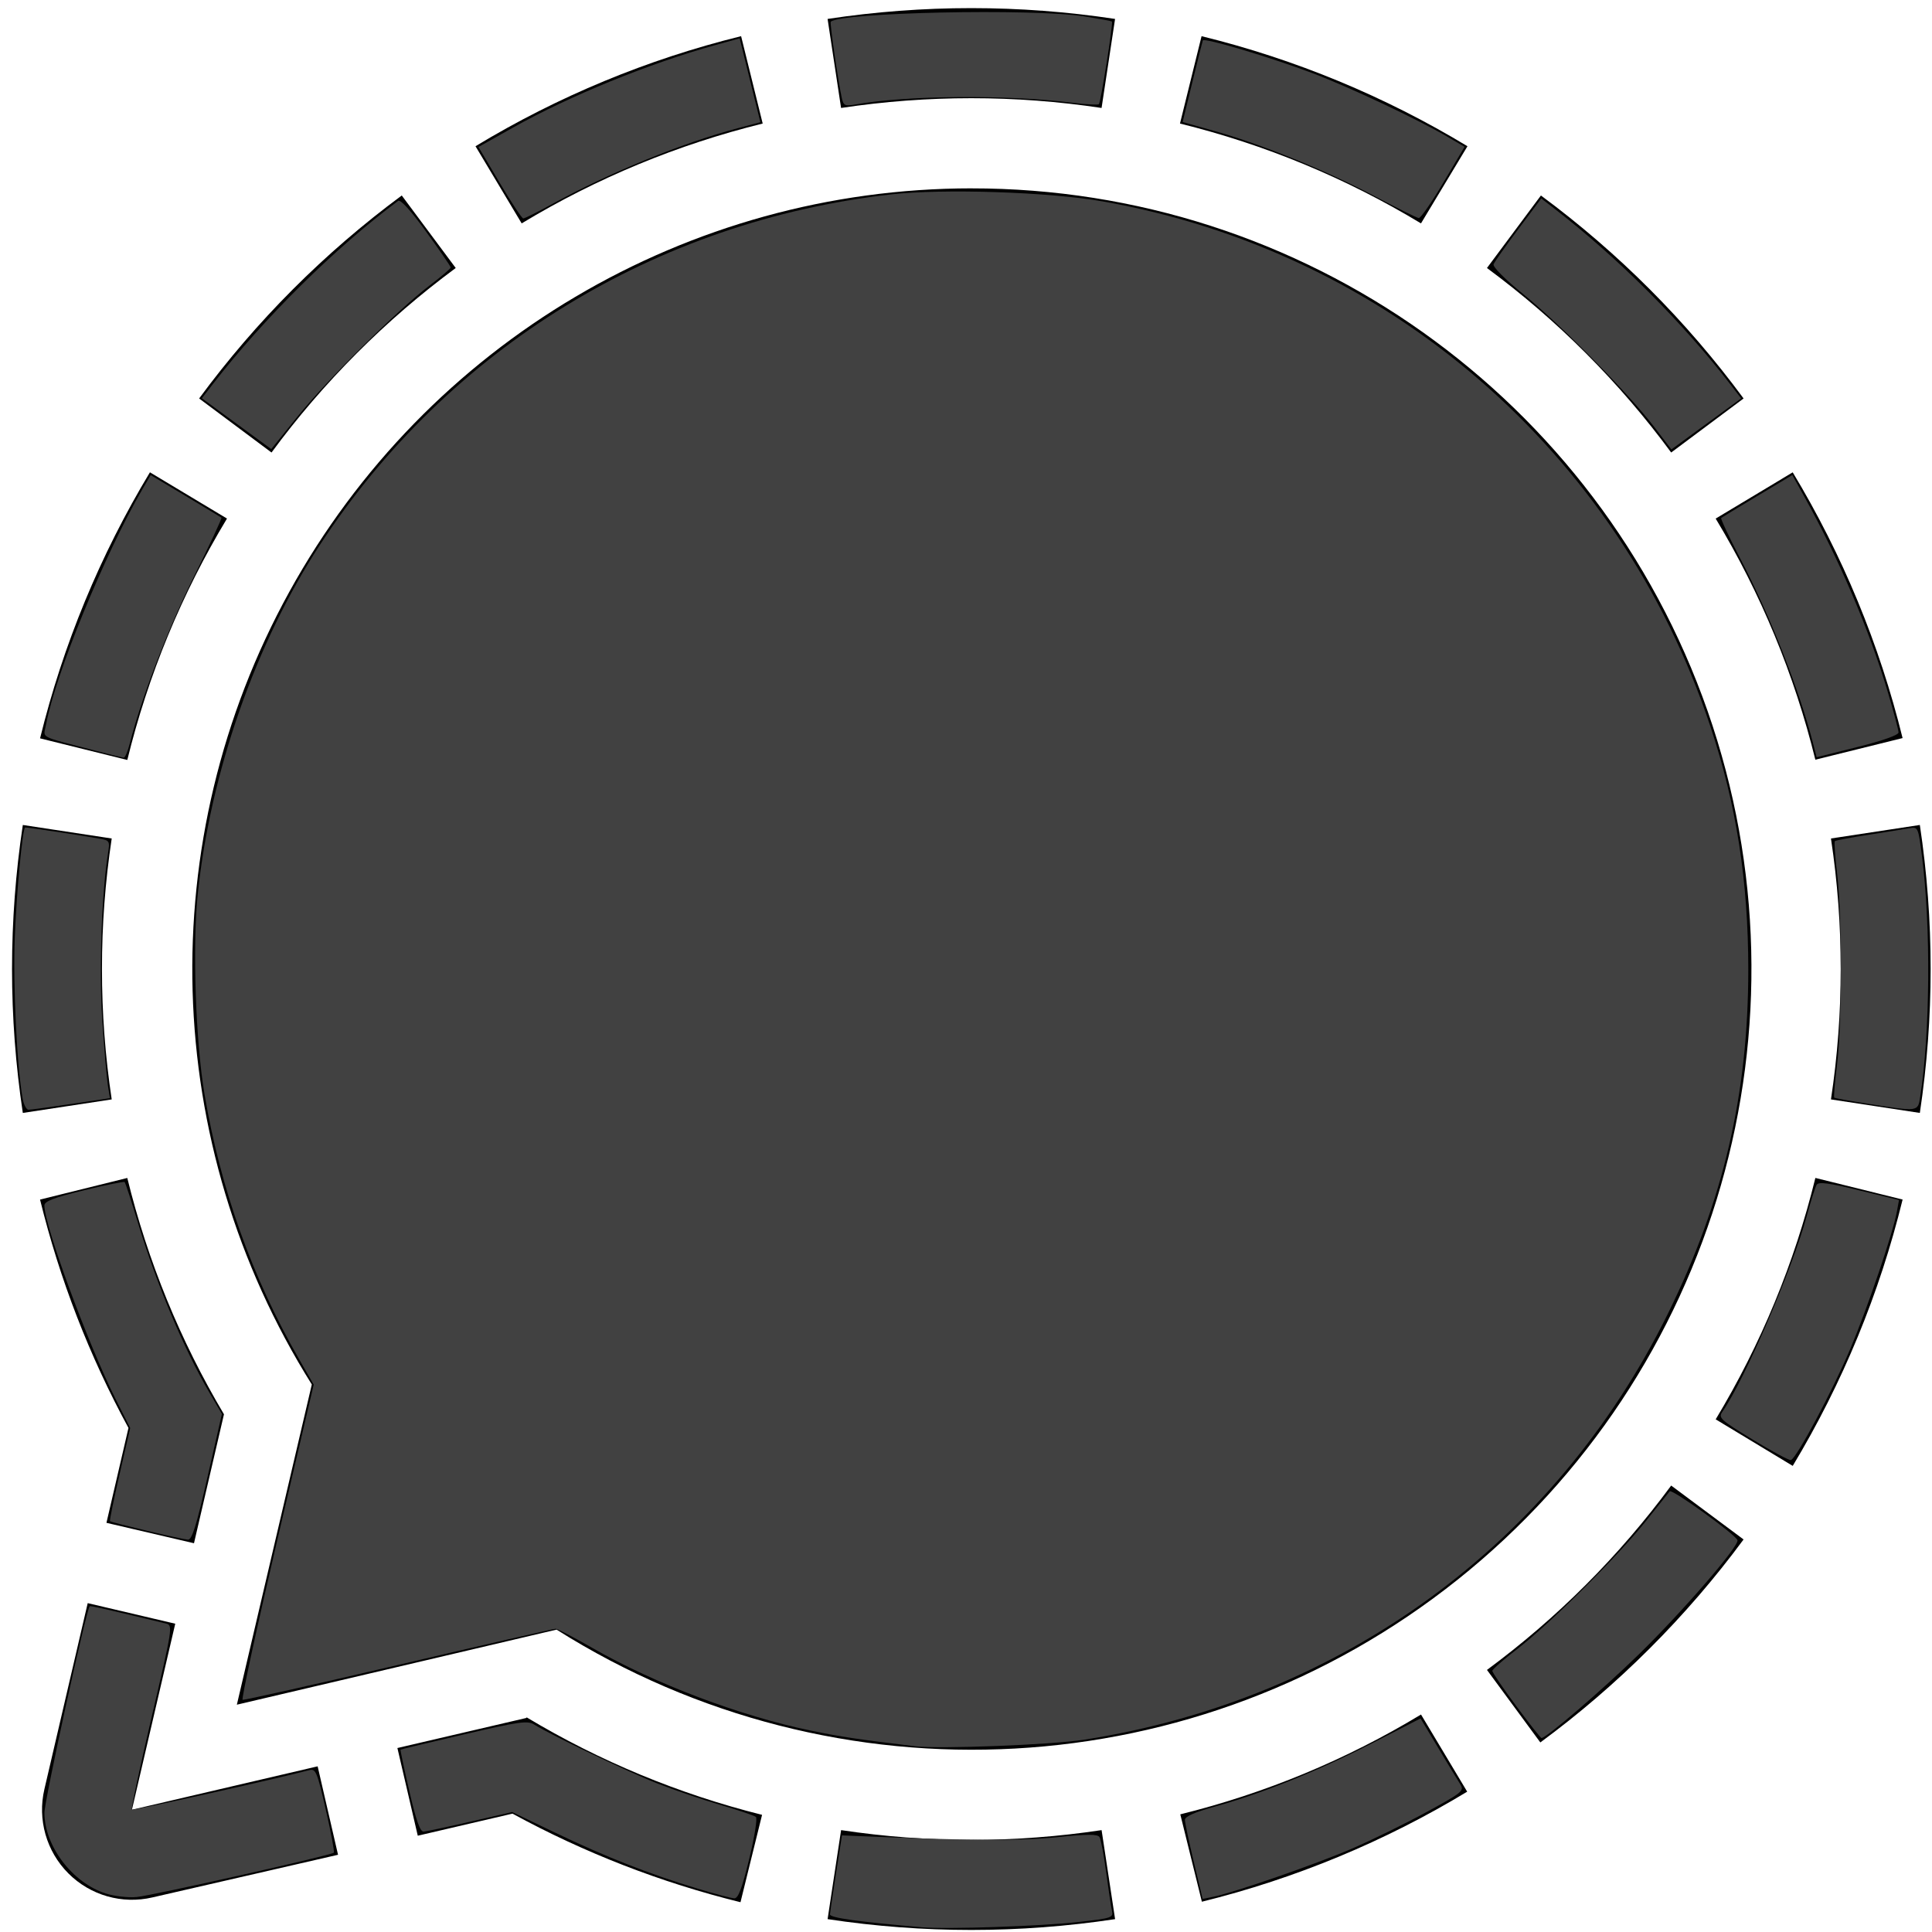
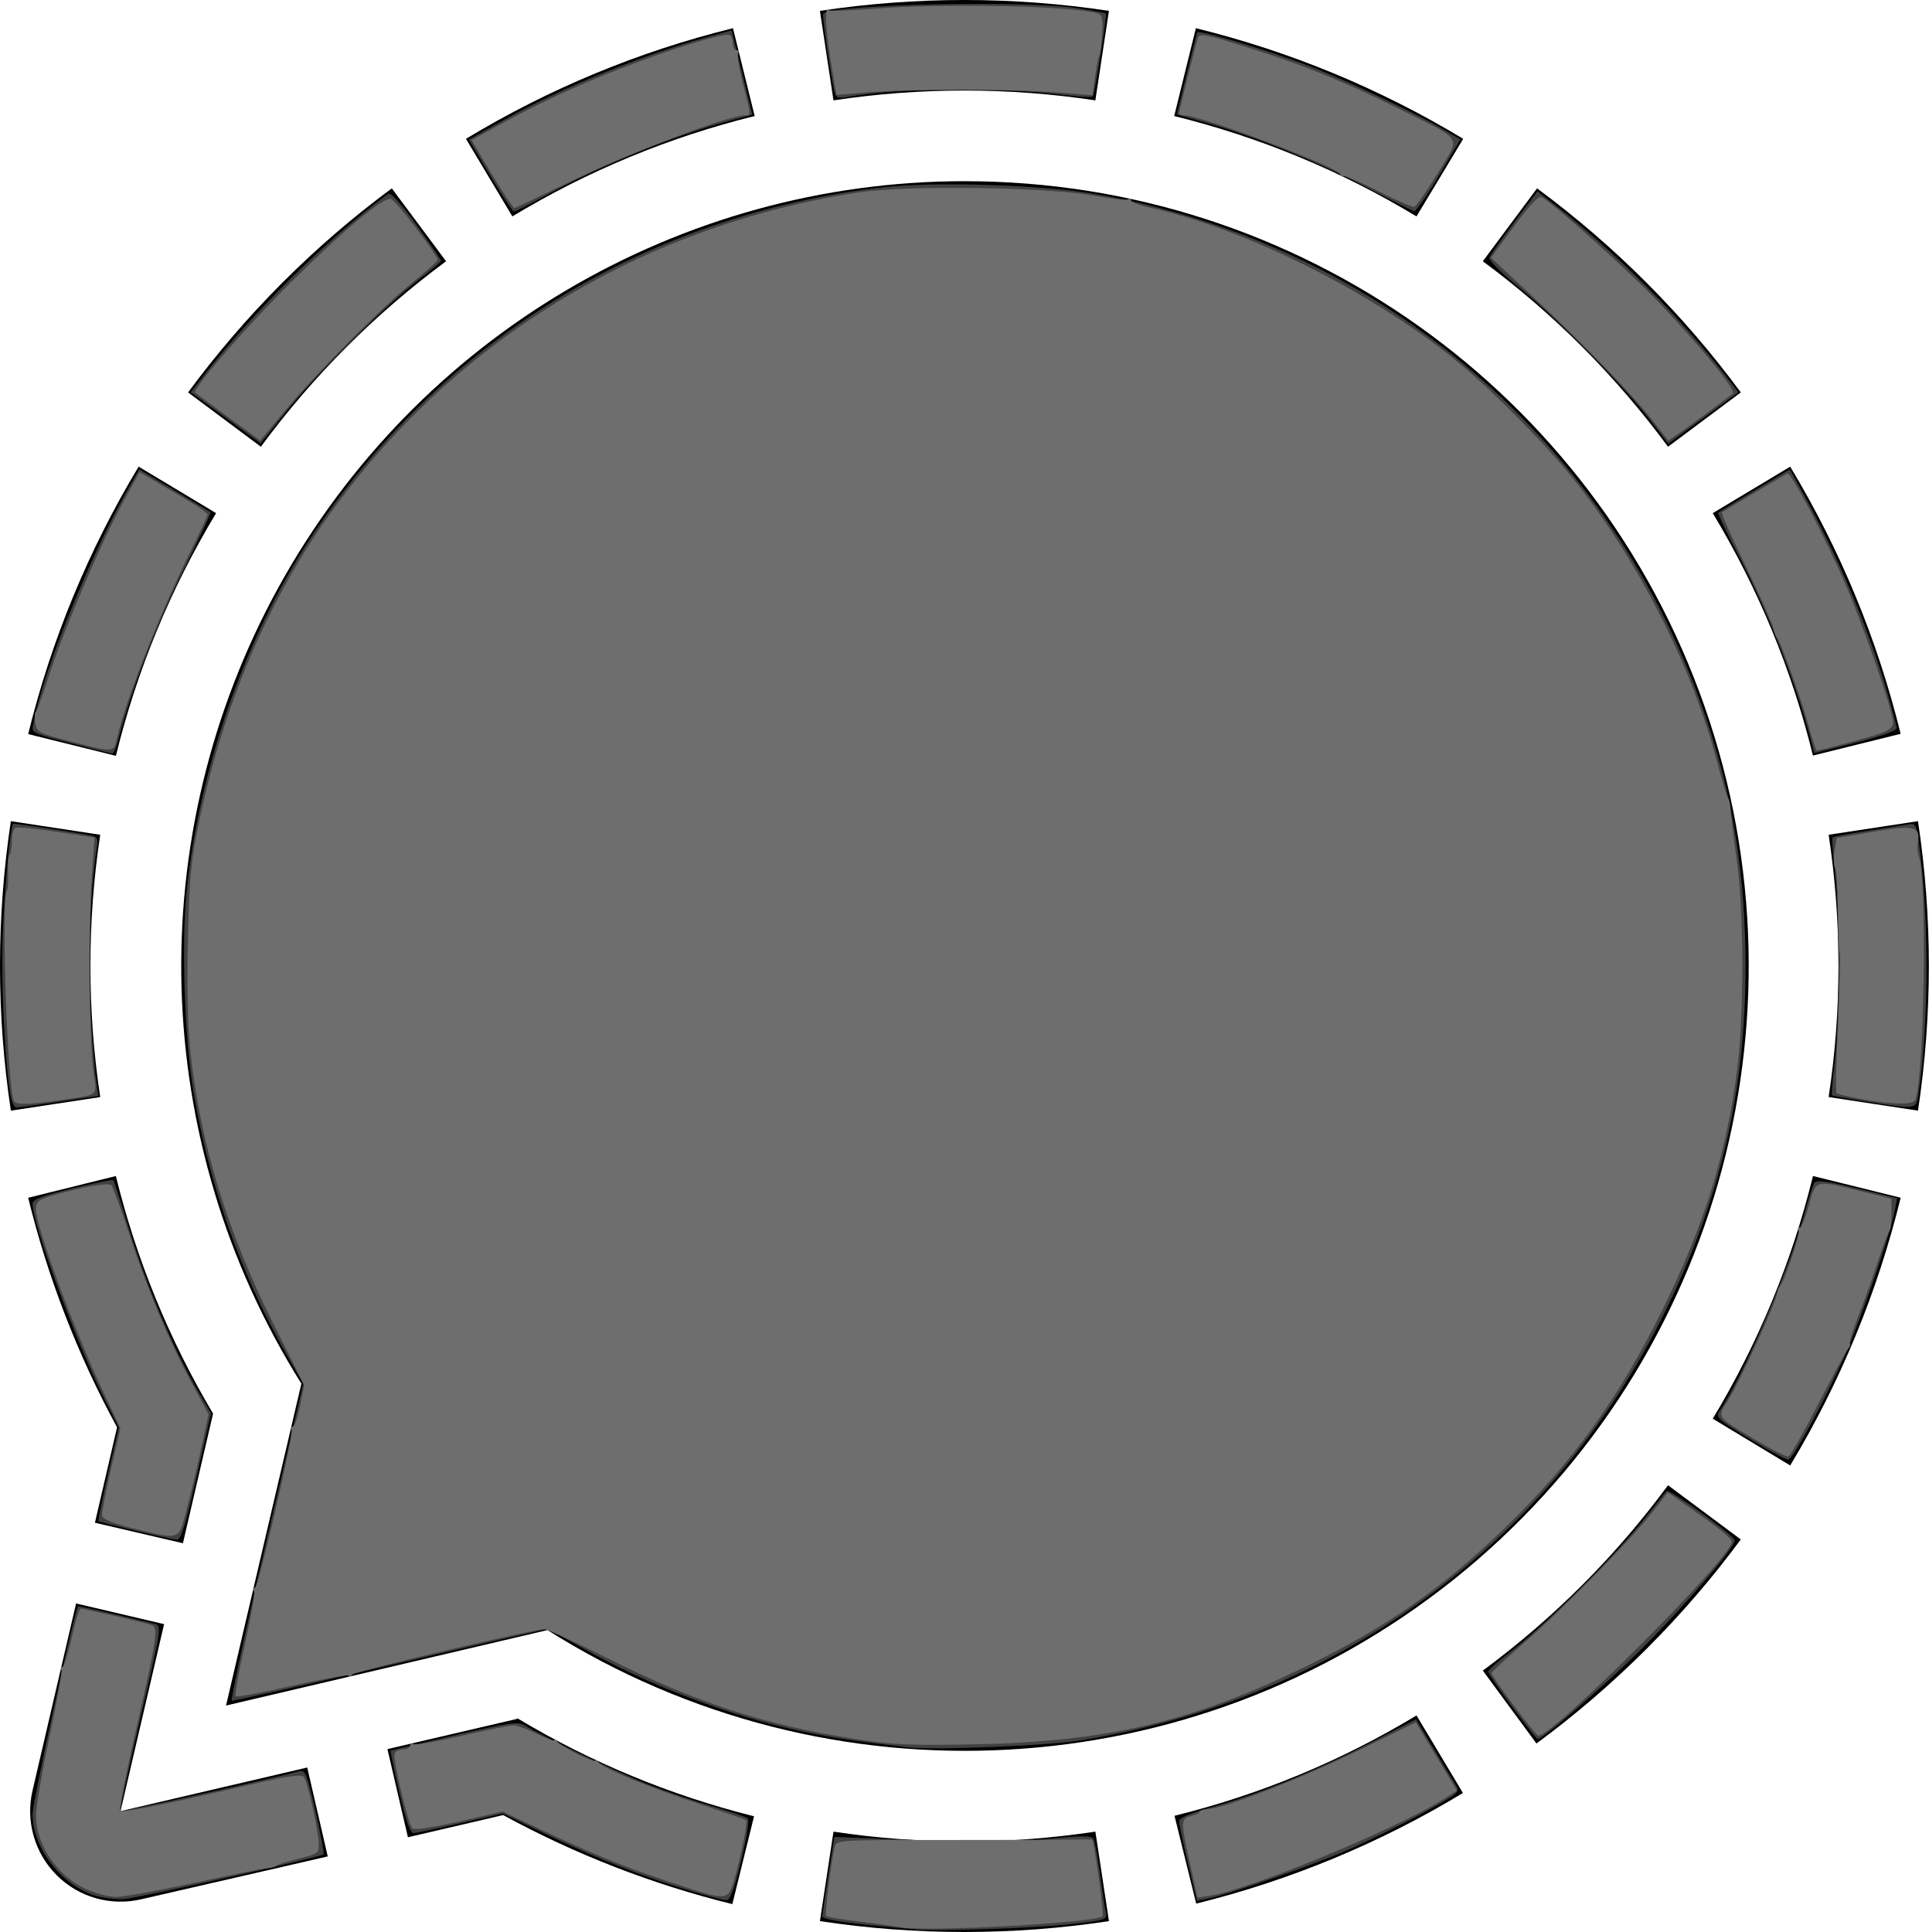
- <svg xmlns="http://www.w3.org/2000/svg" width="512" height="512" viewBox="0 0 512 512" version="1.1" id="svg1">
+ <svg xmlns="http://www.w3.org/2000/svg" width="508.451" height="509.303" viewBox="0 0 508.451 509.303" version="1.1" id="svg1">
  <defs id="defs1">
    <filter style="color-interpolation-filters:sRGB" id="filter1" x="0" y="0" width="1" height="1">
      <feColorMatrix values="0.21 0.72 0.072 -9.344 0 0.21 0.72 0.072 -9.344 0 0.21 0.72 0.072 -9.344 0 0 0 0 1 0 " id="feColorMatrix1" />
    </filter>
  </defs>
-   <g id="layer1" style="filter:url(#filter1)">
+   <g id="layer1" style="filter:url(#filter1)" transform="translate(-3.187962,-2.153339)">
    <path d="m 196.401,9.586 5.719,23.155 A 229.754,230.128 0 0 0 138.249,59.2 L 126.013,38.752 A 253.268,253.679 0 0 1 196.401,9.586 Z m 122.025,0 -5.719,23.155 a 229.754,230.128 0 0 1 63.871,26.458 L 388.893,38.752 A 253.268,253.679 0 0 0 318.426,9.586 Z M 39.734,125.168 a 253.268,253.679 0 0 0 -29.118,70.502 l 23.121,5.729 A 229.754,230.128 0 0 1 60.151,137.424 Z M 27.023,256.782 A 229.992,230.366 0 0 1 29.605,222.208 L 6.048,218.626 a 255.135,255.55 0 0 0 0,76.313 L 29.605,291.357 A 229.992,230.366 0 0 1 27.023,256.782 Z M 388.82,474.813 376.584,454.365 a 229.754,230.128 0 0 1 -63.795,26.455 l 5.722,23.155 a 253.268,253.679 0 0 0 70.308,-29.163 z M 487.807,256.782 a 229.992,230.366 0 0 1 -2.583,34.574 l 23.554,3.582 a 255.135,255.55 0 0 0 0,-76.313 l -23.554,3.582 a 229.992,230.366 0 0 1 2.583,34.574 z m 16.404,61.112 -23.118,-5.729 a 229.754,230.128 0 0 1 -26.416,63.975 l 20.415,12.335 A 253.268,253.679 0 0 0 504.211,317.894 Z M 291.935,484.999 a 232.017,232.395 0 0 1 -69.036,0 l -3.577,23.593 a 255.135,255.55 0 0 0 76.189,0 z m 150.945,-91.311 a 231.223,231.599 0 0 1 -48.818,48.859 l 14.141,19.218 a 254.619,255.033 0 0 0 53.863,-53.792 z M 394.061,71.025 a 231.223,231.599 0 0 1 48.818,48.897 l 19.187,-14.323 A 254.619,255.033 0 0 0 408.361,51.807 Z M 71.954,119.922 A 231.223,231.599 0 0 1 120.772,71.025 L 106.472,51.807 A 254.619,255.033 0 0 0 52.77,105.599 Z m 403.133,5.253 -20.415,12.253 a 229.754,230.128 0 0 1 26.412,63.899 l 23.121,-5.729 A 253.268,253.679 0 0 0 475.087,125.175 Z M 222.892,28.61 a 232.017,232.395 0 0 1 69.036,0 l 3.577,-23.593 a 255.135,255.55 0 0 0 -76.186,0 z M 84.18,468.095 34.964,479.597 46.444,430.3 23.244,424.847 11.767,474.144 a 23.833,23.872 0 0 0 28.641,28.687 L 89.583,491.533 Z M 28.21,403.566 51.41,408.974 59.354,374.8 A 229.397,229.77 0 0 1 33.733,312.172 l -23.121,5.729 A 252.315,252.725 0 0 0 34.046,378.417 Z m 111.223,51.722 -34.119,7.957 5.4,23.238 25.105,-5.852 a 252.315,252.725 0 0 0 60.418,23.475 l 5.719,-23.155 a 229.397,229.77 0 0 1 -62.364,-25.821 z M 257.407,49.914 A 206.555,206.89 0 0 0 82.633,366.896 L 62.769,451.762 147.497,431.866 A 206.555,206.89 0 1 0 257.41,49.92 Z" fill="#3a76f0" id="path1" style="stroke-width:3.168" />
  </g>
-   <path style="fill:#414141;fill-opacity:1;stroke-width:0.905" d="m 242.517,462.775 c -15.41,-1.867 -19.678,-2.505 -27.439,-4.102 -18.823,-3.871 -41.618,-12.486 -58.133,-21.971 -4.845,-2.782 -9.209,-5.059 -9.699,-5.059 -0.49,0 -19.206,4.295 -41.592,9.544 -22.385,5.249 -40.997,9.423 -41.359,9.275 -0.362,-0.147 3.729,-19 9.091,-41.894 l 9.749,-41.626 -3.895,-6.787 C 66.805,338.491 58.462,315.119 54.204,290.025 51.831,276.033 50.971,250.826 52.398,237.02 55.731,204.756 67.736,170.439 84.822,144.334 118.864,92.323 173.828,58.602 236.101,51.522 c 13.858,-1.576 42.012,-0.644 56.186,1.859 75.422,13.319 136.725,66.278 160.953,139.046 6.915,20.768 10.075,41.024 10.075,64.569 0,32.946 -6.582,61.166 -21.21,90.944 -30.025,61.12 -86.619,102.47 -154.796,113.1 -8.769,1.367 -38.368,2.514 -44.793,1.735 z" id="path2" />
-   <path style="fill:#414141;fill-opacity:1;stroke-width:0.905" d="m 132.399,48.408 -5.6,-9.457 9.22,-5.177 c 14.862,-8.346 36.207,-17.043 53.615,-21.846 l 6.389,-1.763 2.743,11.111 2.743,11.111 -5.965,1.582 c -14.799,3.925 -34.174,11.838 -49.187,20.086 -3.864,2.123 -7.325,3.849 -7.692,3.836 -0.366,-0.013 -3.186,-4.28 -6.266,-9.482 z" id="path3" />
-   <path style="fill:#414141;fill-opacity:1;stroke-width:0.905" d="m 62.692,112.281 -9.194,-6.734 2.849,-3.682 C 69.867,84.392 88.723,65.74 105.501,53.241 c 0.624,-0.465 3.35,2.533 7.466,8.212 3.565,4.919 6.482,9.166 6.482,9.437 0,0.271 -2.545,2.434 -5.656,4.806 -8.456,6.45 -27.094,24.953 -34.966,34.713 l -6.941,8.606 z" id="path4" />
-   <path style="fill:#414141;fill-opacity:1;stroke-width:0.905" d="M 25.338,198.951 C 9.875,194.908 11.506,195.769 12.203,192.009 14.66,178.75 27.713,146.863 37.715,129.686 l 2.206,-3.789 9.223,5.521 c 5.073,3.037 9.369,5.634 9.548,5.772 0.179,0.138 -3.17,7.299 -7.441,15.913 -6.879,13.873 -13.834,31.996 -16.863,43.941 -0.536,2.115 -1.265,3.809 -1.619,3.764 -0.354,-0.045 -3.698,-0.881 -7.431,-1.857 z" id="path5" />
-   <path style="fill:#414141;fill-opacity:1;stroke-width:0.905" d="M 6.005,291.156 C 4.477,282.695 3.436,261.343 3.92,248.399 c 0.436,-11.679 2,-28.41 2.719,-29.099 0.139,-0.133 12.764,1.75 19.483,2.906 2.963,0.51 3.032,0.62 2.494,3.981 -1.678,10.494 -2.387,30.992 -1.521,43.996 0.508,7.638 1.175,15.452 1.48,17.364 l 0.556,3.476 -10.281,1.537 c -5.655,0.845 -10.739,1.537 -11.298,1.537 -0.559,0 -1.255,-1.323 -1.547,-2.941 z" id="path6" />
-   <path style="fill:#414141;fill-opacity:1;stroke-width:0.905" d="m 38.911,405.662 c -5.226,-1.253 -9.621,-2.385 -9.767,-2.515 -0.146,-0.13 1,-5.742 2.546,-12.47 L 34.502,378.443 30.694,370.883 C 23.382,356.365 11.764,324.806 11.764,319.463 c 0,-1.119 2.473,-2.068 10.456,-4.015 5.751,-1.403 10.618,-2.388 10.816,-2.19 0.198,0.198 1.797,5.1 3.553,10.894 4.925,16.248 12.12,33.33 18.942,44.97 l 3.276,5.589 -3.809,16.703 c -2.947,12.924 -4.123,16.683 -5.197,16.615 -0.763,-0.048 -5.664,-1.113 -10.889,-2.367 z" id="path7" />
-   <path style="fill:#414141;fill-opacity:1;stroke-width:0.905" d="m 28.025,501.793 c -8.849,-2.837 -16.233,-12.551 -16.252,-21.378 -0.007,-3.243 11.082,-53.829 12.001,-54.748 0.179,-0.179 4.92,0.896 20.205,4.581 1.864,0.449 1.79,0.932 -3.769,24.681 -3.118,13.323 -5.488,24.405 -5.266,24.628 0.312,0.313 37.311,-7.909 47.011,-10.447 1.722,-0.451 2.069,0.379 4.389,10.492 1.386,6.039 2.34,11.16 2.12,11.38 -0.718,0.718 -48.088,11.369 -52.268,11.752 -2.24,0.205 -5.917,-0.218 -8.172,-0.941 z" id="path8" />
-   <path style="fill:#414141;fill-opacity:1;stroke-width:0.905" d="m 184.602,500.425 c -12.545,-3.8 -24.261,-8.407 -37.329,-14.68 l -11.539,-5.538 -11.084,2.547 c -6.096,1.401 -11.668,2.589 -12.381,2.64 -0.934,0.067 -1.999,-2.945 -3.799,-10.738 -1.376,-5.957 -2.42,-10.902 -2.322,-10.989 0.099,-0.087 7.657,-1.9 16.797,-4.028 14.47,-3.369 16.868,-3.712 18.551,-2.655 4.436,2.787 25.152,12.695 32.752,15.665 4.508,1.762 12.041,4.325 16.741,5.696 4.699,1.371 8.898,2.793 9.331,3.16 0.432,0.367 -0.364,5.383 -1.77,11.147 -1.907,7.819 -2.911,10.467 -3.953,10.429 -0.768,-0.028 -5.266,-1.223 -9.994,-2.656 z" id="path9" />
-   <path style="fill:#414141;fill-opacity:1;stroke-width:0.905" d="m 244.327,510.742 c -17.02,-1.465 -24.427,-2.504 -24.374,-3.419 0.032,-0.563 0.761,-5.502 1.619,-10.977 l 1.56,-9.954 4.037,0.171 c 28.834,1.218 43.325,1.308 52.839,0.327 8.269,-0.853 10.871,-0.859 11.383,-0.03 0.365,0.591 1.158,4.8 1.761,9.353 0.603,4.553 1.295,9.136 1.538,10.183 0.416,1.794 -0.103,1.966 -8.899,2.951 -10.091,1.131 -34.86,1.965 -41.465,1.396 z" id="path10" />
-   <path style="fill:#414141;fill-opacity:1;stroke-width:0.905" d="m 316.359,493.393 c -1.294,-5.414 -2.352,-10.425 -2.349,-11.137 0.003,-0.854 2.669,-2.03 7.849,-3.461 12.458,-3.442 27.292,-9.405 41.471,-16.672 l 13.127,-6.728 4.681,7.807 c 2.575,4.294 5.209,8.637 5.854,9.651 1.105,1.737 0.583,2.166 -8.986,7.385 -5.587,3.047 -14.504,7.414 -19.815,9.705 -9.493,4.095 -31.038,11.572 -36.63,12.713 l -2.85,0.581 z" id="path11" />
-   <path style="fill:#414141;fill-opacity:1;stroke-width:0.905" d="m 401.78,452.065 c -3.483,-4.695 -6.317,-8.869 -6.297,-9.275 0.019,-0.406 2.954,-2.978 6.521,-5.716 8.501,-6.524 26.892,-24.799 34.149,-33.934 3.163,-3.982 6.013,-7.549 6.332,-7.928 0.599,-0.711 17.428,11.418 17.964,12.947 0.526,1.501 -14.617,19.026 -26.209,30.33 -9.554,9.317 -24.444,22.113 -25.733,22.113 -0.217,0 -3.245,-3.841 -6.728,-8.537 z" id="path12" />
-   <path style="fill:#414141;fill-opacity:1;stroke-width:0.905" d="m 464.477,381.501 c -8.601,-5.25 -9.16,-5.766 -8.021,-7.392 5.808,-8.293 18.514,-37.733 22.288,-51.644 1.101,-4.057 2.309,-7.875 2.686,-8.485 0.524,-0.847 3.178,-0.501 11.257,1.469 l 10.572,2.578 -0.588,3.192 c -1.041,5.649 -7.795,25.51 -12.318,36.221 -4.719,11.175 -14.316,29.142 -15.753,29.491 -0.482,0.117 -5.037,-2.327 -10.122,-5.431 z" id="path13" />
-   <path style="fill:#414141;fill-opacity:1;stroke-width:0.905" d="m 494.988,292.505 c -4.728,-0.745 -8.733,-1.473 -8.899,-1.616 -0.166,-0.144 0.167,-4.062 0.74,-8.707 1.315,-10.651 1.341,-39.248 0.047,-50.425 -0.541,-4.674 -0.827,-8.655 -0.636,-8.846 0.192,-0.192 4.172,-0.943 8.846,-1.669 4.674,-0.726 9.567,-1.51 10.874,-1.741 2.357,-0.417 2.384,-0.357 3.392,7.503 2.374,18.514 2.157,46.895 -0.488,63.701 -0.622,3.953 -0.404,3.925 -13.876,1.801 z" id="path14" />
-   <path style="fill:#414141;fill-opacity:1;stroke-width:0.905" d="m 480.466,196.937 c -3.612,-14.064 -11.317,-33.632 -19.192,-48.74 -3.043,-5.838 -5.356,-10.76 -5.139,-10.936 0.217,-0.176 4.547,-2.807 9.622,-5.845 l 9.228,-5.524 3.112,5.602 c 9.364,16.856 17.293,35.427 22.25,52.111 1.532,5.158 2.786,9.886 2.786,10.506 0,0.686 -4.249,2.192 -10.853,3.846 l -10.853,2.719 z" id="path15" />
-   <path style="fill:#414141;fill-opacity:1;stroke-width:0.905" d="m 438.418,113.182 c -6.579,-8.644 -24.887,-27.221 -34.619,-35.13 -4.917,-3.996 -8.248,-7.338 -7.988,-8.017 0.245,-0.64 3.189,-4.825 6.542,-9.301 l 6.096,-8.138 3.68,2.847 c 16.67,12.899 33.816,30.042 46.447,46.438 l 2.849,3.698 -9.247,6.765 -9.247,6.765 z" id="path16" />
-   <path style="fill:#414141;fill-opacity:1;stroke-width:0.905" d="M 364.228,51.952 C 351.626,45.262 334.449,38.263 322.078,34.778 l -8.668,-2.442 2.562,-10.512 c 1.409,-5.782 2.663,-10.78 2.786,-11.108 0.302,-0.804 18,4.479 29.181,8.711 9.605,3.636 27.645,12.137 35.477,16.719 l 4.71,2.755 -5.615,9.482 c -3.088,5.215 -6.022,9.449 -6.52,9.408 -0.498,-0.041 -5.791,-2.669 -11.764,-5.839 z" id="path17" />
-   <path style="fill:#414141;fill-opacity:1;stroke-width:0.905" d="m 223.113,26.109 c -0.963,-4.25 -3.255,-20.04 -2.953,-20.342 2.482,-2.482 53.38,-3.566 67.089,-1.429 3.948,0.615 7.292,1.233 7.431,1.372 0.372,0.372 -2.95,21.391 -3.461,21.902 -0.239,0.239 -3.456,0.058 -7.148,-0.401 -17.48,-2.175 -44.097,-1.944 -57.575,0.501 -2.51,0.455 -2.965,0.24 -3.383,-1.603 z" id="path18" />
+   <path style="fill:#414141;fill-opacity:1;stroke-width:0.905" d="m 239.329,460.622 c -15.41,-1.867 -19.678,-2.505 -27.439,-4.102 -18.823,-3.871 -41.618,-12.486 -58.133,-21.971 -4.845,-2.782 -9.209,-5.059 -9.699,-5.059 -0.49,0 -19.206,4.295 -41.592,9.544 -22.385,5.249 -40.997,9.423 -41.359,9.275 -0.362,-0.147 3.729,-19 9.091,-41.894 l 9.749,-41.626 -3.895,-6.787 C 63.617,336.338 55.274,312.965 51.016,287.872 48.643,273.88 47.783,248.672 49.21,234.866 c 3.333,-32.264 15.338,-66.581 32.424,-92.686 34.042,-52.011 89.006,-85.732 151.279,-92.812 13.858,-1.576 42.012,-0.644 56.186,1.859 75.422,13.319 136.725,66.278 160.953,139.046 6.915,20.768 10.075,41.024 10.075,64.569 0,32.946 -6.582,61.166 -21.21,90.944 -30.025,61.12 -86.619,102.47 -154.796,113.1 -8.769,1.367 -38.368,2.514 -44.793,1.735 z" id="path2" />
+   <path style="fill:#414141;fill-opacity:1;stroke-width:0.905" d="m 129.211,46.255 -5.6,-9.457 9.22,-5.177 c 14.862,-8.346 36.207,-17.043 53.615,-21.846 l 6.389,-1.763 2.743,11.111 2.743,11.111 -5.965,1.582 c -14.799,3.925 -34.174,11.838 -49.187,20.086 -3.864,2.123 -7.325,3.849 -7.692,3.836 -0.366,-0.013 -3.186,-4.28 -6.266,-9.482 z" id="path3" />
+   <path style="fill:#414141;fill-opacity:1;stroke-width:0.905" d="m 59.504,110.127 -9.194,-6.734 2.849,-3.682 C 66.679,82.239 85.535,63.587 102.313,51.088 c 0.624,-0.465 3.35,2.533 7.466,8.212 3.565,4.919 6.482,9.166 6.482,9.437 0,0.271 -2.545,2.434 -5.656,4.806 -8.456,6.45 -27.094,24.953 -34.966,34.713 l -6.941,8.606 z" id="path4" />
+   <path style="fill:#414141;fill-opacity:1;stroke-width:0.905" d="M 22.15,196.798 C 6.687,192.754 8.318,193.616 9.015,189.856 11.472,176.597 24.525,144.709 34.527,127.533 l 2.206,-3.789 9.223,5.521 c 5.073,3.037 9.369,5.634 9.548,5.772 0.179,0.138 -3.17,7.299 -7.441,15.913 -6.879,13.873 -13.834,31.996 -16.863,43.941 -0.536,2.115 -1.265,3.809 -1.619,3.764 -0.354,-0.045 -3.698,-0.881 -7.431,-1.857 z" id="path5" />
+   <path style="fill:#414141;fill-opacity:1;stroke-width:0.905" d="M 2.817,289.003 C 1.289,280.542 0.248,259.19 0.732,246.246 1.168,234.567 2.732,217.835 3.451,217.147 c 0.139,-0.133 12.764,1.75 19.483,2.906 2.963,0.51 3.032,0.62 2.494,3.981 -1.678,10.494 -2.387,30.992 -1.521,43.996 0.508,7.638 1.175,15.452 1.48,17.364 l 0.556,3.476 -10.281,1.537 c -5.655,0.845 -10.739,1.537 -11.298,1.537 -0.559,0 -1.255,-1.323 -1.547,-2.941 z" id="path6" />
+   <path style="fill:#414141;fill-opacity:1;stroke-width:0.905" d="m 35.723,403.508 c -5.226,-1.253 -9.621,-2.385 -9.767,-2.515 -0.146,-0.13 1,-5.742 2.546,-12.47 l 2.812,-12.233 -3.808,-7.56 C 20.194,354.212 8.576,322.653 8.576,317.31 c 0,-1.119 2.473,-2.068 10.456,-4.015 5.751,-1.403 10.618,-2.388 10.816,-2.19 0.198,0.198 1.797,5.1 3.553,10.894 4.925,16.248 12.12,33.33 18.942,44.97 l 3.276,5.589 -3.809,16.703 c -2.947,12.924 -4.123,16.683 -5.197,16.615 -0.763,-0.048 -5.664,-1.113 -10.889,-2.367 z" id="path7" />
+   <path style="fill:#414141;fill-opacity:1;stroke-width:0.905" d="m 24.837,499.64 c -8.849,-2.837 -16.233,-12.551 -16.252,-21.378 -0.007,-3.243 11.082,-53.829 12.001,-54.748 0.179,-0.179 4.92,0.896 20.205,4.581 1.864,0.449 1.79,0.932 -3.769,24.681 -3.118,13.323 -5.488,24.405 -5.266,24.628 0.312,0.313 37.311,-7.909 47.011,-10.447 1.722,-0.451 2.069,0.379 4.389,10.492 1.386,6.039 2.34,11.16 2.12,11.38 -0.718,0.718 -48.088,11.369 -52.268,11.752 -2.24,0.205 -5.917,-0.218 -8.172,-0.941 z" id="path8" />
+   <path style="fill:#414141;fill-opacity:1;stroke-width:0.905" d="m 181.415,498.272 c -12.545,-3.8 -24.261,-8.407 -37.329,-14.68 l -11.539,-5.538 -11.084,2.547 c -6.096,1.401 -11.668,2.589 -12.381,2.64 -0.934,0.067 -1.999,-2.945 -3.799,-10.738 -1.376,-5.957 -2.42,-10.902 -2.322,-10.989 0.099,-0.087 7.657,-1.9 16.797,-4.028 14.47,-3.369 16.868,-3.712 18.551,-2.655 4.436,2.787 25.152,12.695 32.752,15.665 4.508,1.762 12.041,4.325 16.741,5.696 4.699,1.371 8.898,2.793 9.331,3.16 0.432,0.367 -0.364,5.383 -1.77,11.147 -1.907,7.819 -2.911,10.467 -3.953,10.429 -0.768,-0.028 -5.266,-1.223 -9.994,-2.656 z" id="path9" />
+   <path style="fill:#414141;fill-opacity:1;stroke-width:0.905" d="m 241.139,508.589 c -17.02,-1.465 -24.427,-2.504 -24.374,-3.419 0.032,-0.563 0.761,-5.502 1.619,-10.977 l 1.56,-9.954 4.037,0.171 c 28.834,1.218 43.325,1.308 52.839,0.327 8.269,-0.853 10.871,-0.859 11.383,-0.03 0.365,0.591 1.158,4.8 1.761,9.353 0.603,4.553 1.295,9.136 1.538,10.183 0.416,1.794 -0.103,1.966 -8.899,2.951 -10.091,1.131 -34.86,1.965 -41.465,1.396 z" id="path10" />
+   <path style="fill:#414141;fill-opacity:1;stroke-width:0.905" d="m 313.171,491.239 c -1.294,-5.414 -2.352,-10.425 -2.349,-11.137 0.003,-0.854 2.669,-2.03 7.849,-3.461 12.458,-3.442 27.292,-9.405 41.471,-16.672 l 13.127,-6.728 4.681,7.807 c 2.575,4.294 5.209,8.637 5.854,9.651 1.105,1.737 0.583,2.166 -8.986,7.385 -5.587,3.047 -14.504,7.414 -19.815,9.705 -9.493,4.095 -31.038,11.572 -36.63,12.713 l -2.85,0.581 z" id="path11" />
+   <path style="fill:#414141;fill-opacity:1;stroke-width:0.905" d="m 398.592,449.911 c -3.483,-4.695 -6.317,-8.869 -6.297,-9.275 0.019,-0.406 2.954,-2.978 6.521,-5.716 8.501,-6.524 26.892,-24.799 34.149,-33.934 3.163,-3.982 6.013,-7.549 6.332,-7.928 0.599,-0.711 17.428,11.418 17.964,12.947 0.526,1.501 -14.617,19.026 -26.209,30.33 -9.554,9.317 -24.444,22.113 -25.733,22.113 -0.217,0 -3.245,-3.841 -6.728,-8.537 z" id="path12" />
+   <path style="fill:#414141;fill-opacity:1;stroke-width:0.905" d="m 461.289,379.348 c -8.601,-5.25 -9.16,-5.766 -8.021,-7.392 5.808,-8.293 18.514,-37.733 22.288,-51.644 1.101,-4.057 2.309,-7.875 2.686,-8.485 0.524,-0.847 3.178,-0.501 11.257,1.469 l 10.572,2.578 -0.588,3.192 c -1.041,5.649 -7.795,25.51 -12.318,36.221 -4.719,11.175 -14.316,29.142 -15.753,29.491 -0.482,0.117 -5.037,-2.327 -10.122,-5.431 z" id="path13" />
+   <path style="fill:#414141;fill-opacity:1;stroke-width:0.905" d="m 491.8,290.351 c -4.728,-0.745 -8.733,-1.473 -8.899,-1.616 -0.166,-0.144 0.167,-4.062 0.74,-8.707 1.315,-10.651 1.341,-39.248 0.047,-50.425 -0.541,-4.674 -0.827,-8.655 -0.636,-8.846 0.192,-0.192 4.172,-0.943 8.846,-1.669 4.674,-0.726 9.567,-1.51 10.874,-1.741 2.357,-0.417 2.384,-0.357 3.392,7.503 2.374,18.514 2.157,46.895 -0.488,63.701 -0.622,3.953 -0.404,3.925 -13.876,1.801 z" id="path14" />
+   <path style="fill:#414141;fill-opacity:1;stroke-width:0.905" d="m 477.278,194.784 c -3.612,-14.064 -11.317,-33.632 -19.192,-48.74 -3.043,-5.838 -5.356,-10.76 -5.139,-10.936 0.217,-0.176 4.547,-2.807 9.622,-5.845 l 9.228,-5.524 3.112,5.602 c 9.364,16.856 17.293,35.427 22.25,52.111 1.532,5.158 2.786,9.886 2.786,10.506 0,0.686 -4.249,2.192 -10.853,3.846 l -10.853,2.719 z" id="path15" />
+   <path style="fill:#414141;fill-opacity:1;stroke-width:0.905" d="m 435.23,111.029 c -6.579,-8.644 -24.887,-27.221 -34.619,-35.13 -4.917,-3.996 -8.248,-7.338 -7.988,-8.017 0.245,-0.64 3.189,-4.825 6.542,-9.301 l 6.096,-8.138 3.68,2.847 c 16.67,12.899 33.816,30.042 46.447,46.438 l 2.849,3.698 -9.247,6.765 -9.247,6.765 z" id="path16" />
+   <path style="fill:#414141;fill-opacity:1;stroke-width:0.905" d="M 361.04,49.798 C 348.438,43.108 331.261,36.109 318.89,32.624 l -8.668,-2.442 2.562,-10.512 c 1.409,-5.782 2.663,-10.78 2.786,-11.108 0.302,-0.804 18,4.479 29.181,8.711 9.605,3.636 27.645,12.137 35.477,16.719 l 4.71,2.755 -5.615,9.482 c -3.088,5.215 -6.022,9.449 -6.52,9.408 -0.498,-0.041 -5.791,-2.669 -11.764,-5.839 z" id="path17" />
+   <path style="fill:#414141;fill-opacity:1;stroke-width:0.905" d="m 219.925,23.956 c -0.963,-4.25 -3.255,-20.04 -2.953,-20.342 2.482,-2.482 53.38,-3.566 67.089,-1.429 3.948,0.615 7.292,1.233 7.431,1.372 0.372,0.372 -2.95,21.391 -3.461,21.902 -0.239,0.239 -3.456,0.058 -7.148,-0.401 -17.48,-2.175 -44.097,-1.944 -57.575,0.501 -2.51,0.455 -2.965,0.24 -3.383,-1.603 z" id="path18" />
+   <path style="fill:#6e6e6e;fill-opacity:1;stroke-width:0.905" d="m 225.303,458.405 c -23.912,-3.718 -42.162,-9.69 -65.527,-21.443 -8.169,-4.109 -15.498,-7.477 -16.288,-7.484 -2.78,-0.026 -50.305,11.18 -50.605,11.932 -0.167,0.419 -0.65,0.548 -1.073,0.286 -0.423,-0.261 -7.156,0.977 -14.962,2.752 -7.806,1.775 -14.431,2.989 -14.721,2.699 -0.291,-0.291 0.795,-6.426 2.412,-13.635 1.617,-7.209 2.716,-13.471 2.441,-13.916 -0.275,-0.445 -0.163,-0.945 0.249,-1.112 0.993,-0.402 10.273,-40.499 9.618,-41.559 -0.28,-0.453 -0.13,-0.823 0.332,-0.823 0.462,0 1.327,-2.471 1.921,-5.49 l 1.08,-5.49 -8.037,-16.001 C 59.844,324.632 52.684,301.085 50.142,276.768 c -0.658,-6.292 -0.886,-17.558 -0.597,-29.41 0.412,-16.854 0.806,-20.786 3.21,-32.041 6.795,-31.808 19.422,-60.343 37.067,-83.768 32.899,-43.674 81.265,-72.339 136.35,-80.811 12.778,-1.965 49.847,-1.455 62.309,0.858 4.389,0.814 8.359,1.246 8.823,0.959 0.464,-0.287 0.843,-0.155 0.843,0.293 0,0.448 2.341,1.328 5.203,1.957 25.642,5.631 60.141,23.115 82.108,41.613 9.049,7.62 22.246,21.031 29.003,29.473 17.108,21.373 31.409,49.407 38.085,74.655 1.382,5.226 2.736,9.705 3.01,9.954 0.274,0.249 0.543,1.47 0.598,2.715 0.055,1.244 0.781,7.149 1.614,13.121 1.981,14.214 2.027,41.438 0.096,56.105 -2.914,22.12 -8.599,40.382 -19.438,62.439 -11.614,23.635 -24.025,40.838 -41.838,57.993 -16.42,15.813 -30.808,25.852 -51.838,36.171 -29.871,14.656 -52.611,20.066 -87.324,20.774 -17.368,0.354 -22.09,0.146 -32.124,-1.414 z" id="path19" />
+   <path style="fill:#6e6e6e;fill-opacity:1;stroke-width:0.905" d="m 132.23,50.105 c -1.656,-2.613 -4.108,-6.642 -5.449,-8.954 l -2.437,-4.203 5.686,-3.159 c 11.081,-6.156 21.203,-10.903 33.316,-15.625 13.606,-5.305 27.835,-9.681 29.046,-8.933 0.432,0.267 0.786,1.276 0.786,2.242 0,0.966 0.431,1.756 0.958,1.756 0.527,0 0.718,0.39 0.423,0.866 -0.294,0.476 0.292,4.107 1.304,8.069 2.219,8.691 2.206,8.258 0.255,8.262 -4.059,0.008 -30.308,9.925 -44.453,16.794 -8.647,4.199 -15.88,7.635 -16.073,7.635 -0.194,0 -1.707,-2.138 -3.363,-4.751 z" id="path20" />
+   <path style="fill:#6e6e6e;fill-opacity:1;stroke-width:0.905" d="m 60.292,110.06 c -4.563,-3.329 -8.52,-6.277 -8.793,-6.55 -0.908,-0.908 13.271,-17.27 25.305,-29.198 14.213,-14.088 24.432,-22.574 26.316,-21.851 1.334,0.512 12.237,14.792 12.237,16.028 0,0.353 -2.952,3.021 -6.561,5.927 -8.267,6.658 -25.256,23.743 -33.729,33.919 l -6.478,7.78 z" id="path21" />
+   <path style="fill:#6e6e6e;fill-opacity:1;stroke-width:0.905" d="m 18.395,195.402 c -8.285,-2.141 -8.752,-2.39 -9.115,-4.868 -0.211,-1.436 -0.15,-2.723 0.135,-2.86 0.285,-0.137 1.892,-4.524 3.57,-9.75 3.778,-11.767 13.673,-34.923 19.454,-45.529 l 4.335,-7.953 3.321,1.957 c 1.826,1.076 5.858,3.439 8.959,5.25 3.101,1.811 5.646,3.607 5.656,3.99 0.009,0.383 -1.764,4.252 -3.942,8.597 -8.35,16.661 -17.894,40.847 -19.989,50.657 -0.748,3.503 -0.795,3.505 -12.384,0.511 z" id="path22" />
+   <path style="fill:#6e6e6e;fill-opacity:1;stroke-width:0.905" d="m 3.684,290.271 c -1.704,-2.757 -3.425,-52.86 -1.901,-55.326 0.326,-0.528 0.482,-2.769 0.346,-4.98 -0.136,-2.211 0.037,-4.305 0.385,-4.653 0.348,-0.348 0.633,-1.966 0.633,-3.596 0,-1.63 0.374,-3.194 0.83,-3.476 0.457,-0.282 5.36,0.174 10.897,1.014 l 10.067,1.527 -0.717,10.018 c -0.921,12.865 -0.667,44.534 0.416,51.89 0.956,6.495 1.865,5.782 -9.45,7.413 -7.901,1.139 -10.88,1.183 -11.506,0.17 z" id="path23" />
+   <path style="fill:#6e6e6e;fill-opacity:1;stroke-width:0.905" d="m 35.28,402.94 c -5.359,-1.309 -8.213,-2.445 -8.362,-3.328 -0.125,-0.737 0.91,-6.227 2.3,-12.199 l 2.526,-10.859 -4.281,-9.098 C 19.488,350.51 9.481,323.443 9.481,318.821 c 0,-2.054 0.587,-2.548 4.352,-3.667 7.499,-2.227 14.816,-3.502 15.54,-2.708 0.382,0.42 2.438,6.057 4.568,12.527 4.92,14.945 10.52,28.348 16.403,39.261 l 4.625,8.579 -1.954,9.11 c -1.075,5.01 -2.803,12.265 -3.84,16.123 -2.192,8.152 -1.525,7.917 -13.895,4.895 z" id="path24" />
+   <path style="fill:#6e6e6e;fill-opacity:1;stroke-width:0.905" d="M 22.565,497.932 C 14.977,494.399 9.466,486.252 9.5,478.618 c 0.011,-2.384 1.624,-11.829 3.586,-20.99 1.962,-9.16 3.354,-16.999 3.094,-17.42 -0.26,-0.42 -0.133,-0.764 0.282,-0.764 0.415,0 1.513,-3.461 2.441,-7.692 0.928,-4.23 2.005,-7.692 2.395,-7.692 0.773,0 15.642,3.412 18.381,4.218 2.204,0.648 1.944,2.5 -3.972,28.342 -2.534,11.07 -4.362,20.373 -4.062,20.674 0.631,0.631 9.799,-1.178 32.028,-6.318 12.742,-2.946 15.878,-3.408 16.494,-2.428 1,1.591 3.67,13.578 3.837,17.228 0.127,2.773 -0.037,2.903 -5.298,4.193 -2.986,0.732 -5.633,1.574 -5.882,1.872 -0.249,0.298 -1.267,0.577 -2.262,0.622 -0.995,0.044 -9.616,1.775 -19.158,3.846 -9.541,2.071 -18.907,3.761 -20.813,3.756 -1.906,-0.005 -5.518,-0.965 -8.027,-2.133 z" id="path25" />
+   <path style="fill:#6e6e6e;fill-opacity:1;stroke-width:0.905" d="m 177.795,496.534 c -12.895,-4.255 -21.006,-7.523 -34.671,-13.969 l -10.642,-5.02 -11.485,2.641 c -6.714,1.544 -11.82,2.307 -12.291,1.836 -1.12,-1.12 -5.216,-18.341 -4.693,-19.728 0.235,-0.622 1.254,-1.131 2.265,-1.131 1.011,0 1.838,-0.431 1.838,-0.958 0,-0.527 0.389,-0.718 0.864,-0.424 0.475,0.294 6.205,-0.7 12.734,-2.209 6.528,-1.509 12.669,-2.743 13.645,-2.743 0.976,0 3.797,1.025 6.269,2.278 2.472,1.253 4.501,1.965 4.508,1.584 0.008,-0.382 0.313,-0.238 0.679,0.319 0.881,1.342 10.162,6.002 10.18,5.111 0.008,-0.382 0.322,-0.209 0.699,0.383 0.983,1.546 13.233,6.613 26.887,11.122 6.47,2.136 11.921,4.02 12.113,4.186 0.469,0.405 -1.457,10.047 -3.138,15.708 -1.667,5.615 -1.801,5.624 -15.762,1.016 z" id="path26" />
+   <path style="fill:#6e6e6e;fill-opacity:1;stroke-width:0.905" d="m 237.36,508.073 c -1.655,-0.328 -6.629,-1.031 -11.054,-1.56 -4.425,-0.53 -8.258,-1.175 -8.517,-1.434 -0.426,-0.426 1.187,-13.616 2.224,-18.186 0.418,-1.843 0.846,-1.869 29.552,-1.849 16.02,0.011 31.154,-0.04 33.63,-0.112 2.477,-0.073 4.597,-0.038 4.712,0.077 0.553,0.553 3.176,19.717 2.756,20.137 -1.718,1.718 -46.897,4.2 -53.304,2.928 z" id="path27" />
+   <path style="fill:#6e6e6e;fill-opacity:1;stroke-width:0.905" d="m 313.696,491.34 c -2.504,-11.245 -2.489,-11.915 0.288,-12.612 1.244,-0.312 2.263,-0.829 2.264,-1.148 9.9e-4,-0.319 1.17,-0.662 2.598,-0.761 4.52,-0.315 24.877,-8.321 39.878,-15.684 l 14.471,-7.103 5.436,8.999 5.436,8.999 -3.823,2.415 c -12.101,7.645 -50.65,23.583 -61.068,25.249 l -3.498,0.559 z" id="path28" />
+   <path style="fill:#6e6e6e;fill-opacity:1;stroke-width:0.905" d="m 399.045,449.625 c -3.226,-4.355 -5.87,-8.188 -5.874,-8.519 -0.004,-0.33 3.759,-3.844 8.363,-7.809 9.76,-8.405 28.347,-27.334 34.111,-34.739 l 4.002,-5.142 6.394,4.478 c 7.593,5.318 10.466,7.67 10.466,8.566 0,4.078 -46.938,51.083 -51.01,51.083 -0.323,0 -3.227,-3.563 -6.453,-7.918 z" id="path29" />
+   <path style="fill:#6e6e6e;fill-opacity:1;stroke-width:0.905" d="m 462.843,379.627 c -10.79,-6.473 -10.274,-5.694 -7.14,-10.787 2.962,-4.813 12.311,-25.182 12.75,-27.776 0.15,-0.887 0.504,-1.816 0.787,-2.065 1.072,-0.943 5.36,-13.758 4.87,-14.552 -0.283,-0.457 -0.143,-0.831 0.31,-0.831 0.453,0 1.54,-2.647 2.416,-5.882 1.859,-6.868 1.415,-6.746 13.608,-3.751 l 8.144,2.001 v 4.042 c 0,2.223 -0.245,4.246 -0.544,4.495 -0.299,0.249 -1.679,3.914 -3.066,8.144 -1.387,4.23 -3.704,10.696 -5.148,14.367 -1.444,3.671 -2.431,6.871 -2.192,7.11 0.239,0.239 0.017,0.9 -0.493,1.469 -0.51,0.569 -4.048,7.111 -7.864,14.537 -3.815,7.426 -7.344,13.635 -7.842,13.798 -0.498,0.163 -4.366,-1.781 -8.597,-4.319 z" id="path30" />
+   <path style="fill:#6e6e6e;fill-opacity:1;stroke-width:0.905" d="m 490.668,289.73 c -3.36,-0.608 -6.319,-1.316 -6.576,-1.573 -0.257,-0.257 -0.066,-8.529 0.424,-18.382 0.49,-9.853 0.7,-18.224 0.467,-18.601 -0.233,-0.377 -0.453,-5.328 -0.488,-11.003 -0.036,-5.675 -0.375,-10.821 -0.755,-11.435 -0.38,-0.615 -0.446,-2.627 -0.148,-4.472 l 0.543,-3.355 9.665,-1.666 c 10.579,-1.823 12.548,-1.365 11.765,2.734 -0.218,1.138 -0.119,2.788 0.218,3.668 2.223,5.791 1.529,57.345 -0.865,64.264 -0.483,1.395 -5.936,1.327 -14.249,-0.178 z" id="path31" />
+   <path style="fill:#6e6e6e;fill-opacity:1;stroke-width:0.905" d="m 476.875,191.725 c -1.766,-6.659 -7.628,-23.026 -8.508,-23.754 -0.301,-0.249 -0.68,-1.267 -0.843,-2.262 -0.163,-0.995 -3.386,-8.224 -7.162,-16.064 -3.776,-7.84 -6.697,-14.39 -6.49,-14.557 0.37,-0.299 16.08,-9.624 17.284,-10.26 0.913,-0.482 9.913,16.677 15.284,29.141 4.969,11.53 12.6,33.672 12.6,36.557 0,1.268 -1.151,2.103 -4.298,3.118 -4.067,1.312 -14.941,4.189 -15.832,4.189 -0.228,0 -1.143,-2.749 -2.034,-6.108 z" id="path32" />
+   <path style="fill:#6e6e6e;fill-opacity:1;stroke-width:0.905" d="m 435.429,110.603 c -5.668,-7.217 -18.351,-20.306 -31.702,-32.719 l -10.703,-9.951 6.093,-8.314 c 4.063,-5.544 6.476,-8.099 7.244,-7.669 3.498,1.96 22.686,19.158 30.502,27.34 11.171,11.694 20.876,23.599 19.912,24.427 -1.305,1.121 -11.526,8.673 -14.293,10.56 l -2.715,1.851 z" id="path33" />
+   <path style="fill:#6e6e6e;fill-opacity:1;stroke-width:0.905" d="m 363.302,50.378 c -4.728,-2.409 -8.902,-4.196 -9.275,-3.97 -0.373,0.226 -0.679,0.024 -0.679,-0.449 0,-1.692 -36.7,-15.536 -41.184,-15.536 -0.741,0 -1.347,-0.232 -1.347,-0.515 0,-0.606 4.421,-18.445 4.959,-20.013 0.436,-1.268 2.635,-0.766 17.211,3.934 12.145,3.916 23.793,8.793 37.554,15.725 15.327,7.721 14.52,6.163 8.387,16.192 -2.871,4.695 -5.627,8.643 -6.125,8.774 -0.498,0.131 -4.773,-1.733 -9.502,-4.142 z" id="path34" />
+   <path style="fill:#6e6e6e;fill-opacity:1;stroke-width:0.905" d="m 219.523,19.315 c -1.701,-9.77 -2.285,-17.282 -1.295,-16.67 0.497,0.307 5.549,0.181 11.226,-0.28 19.315,-1.57 54.761,-0.81 60.237,1.291 0.85,0.326 1.093,1.884 0.844,5.409 -0.192,2.723 -0.547,5.283 -0.789,5.689 -0.241,0.406 -0.731,2.905 -1.089,5.554 l -0.65,4.817 -9.181,-0.745 c -11.205,-0.909 -39.817,-0.913 -50.484,-0.007 l -7.821,0.664 z" id="path35" />
</svg>
